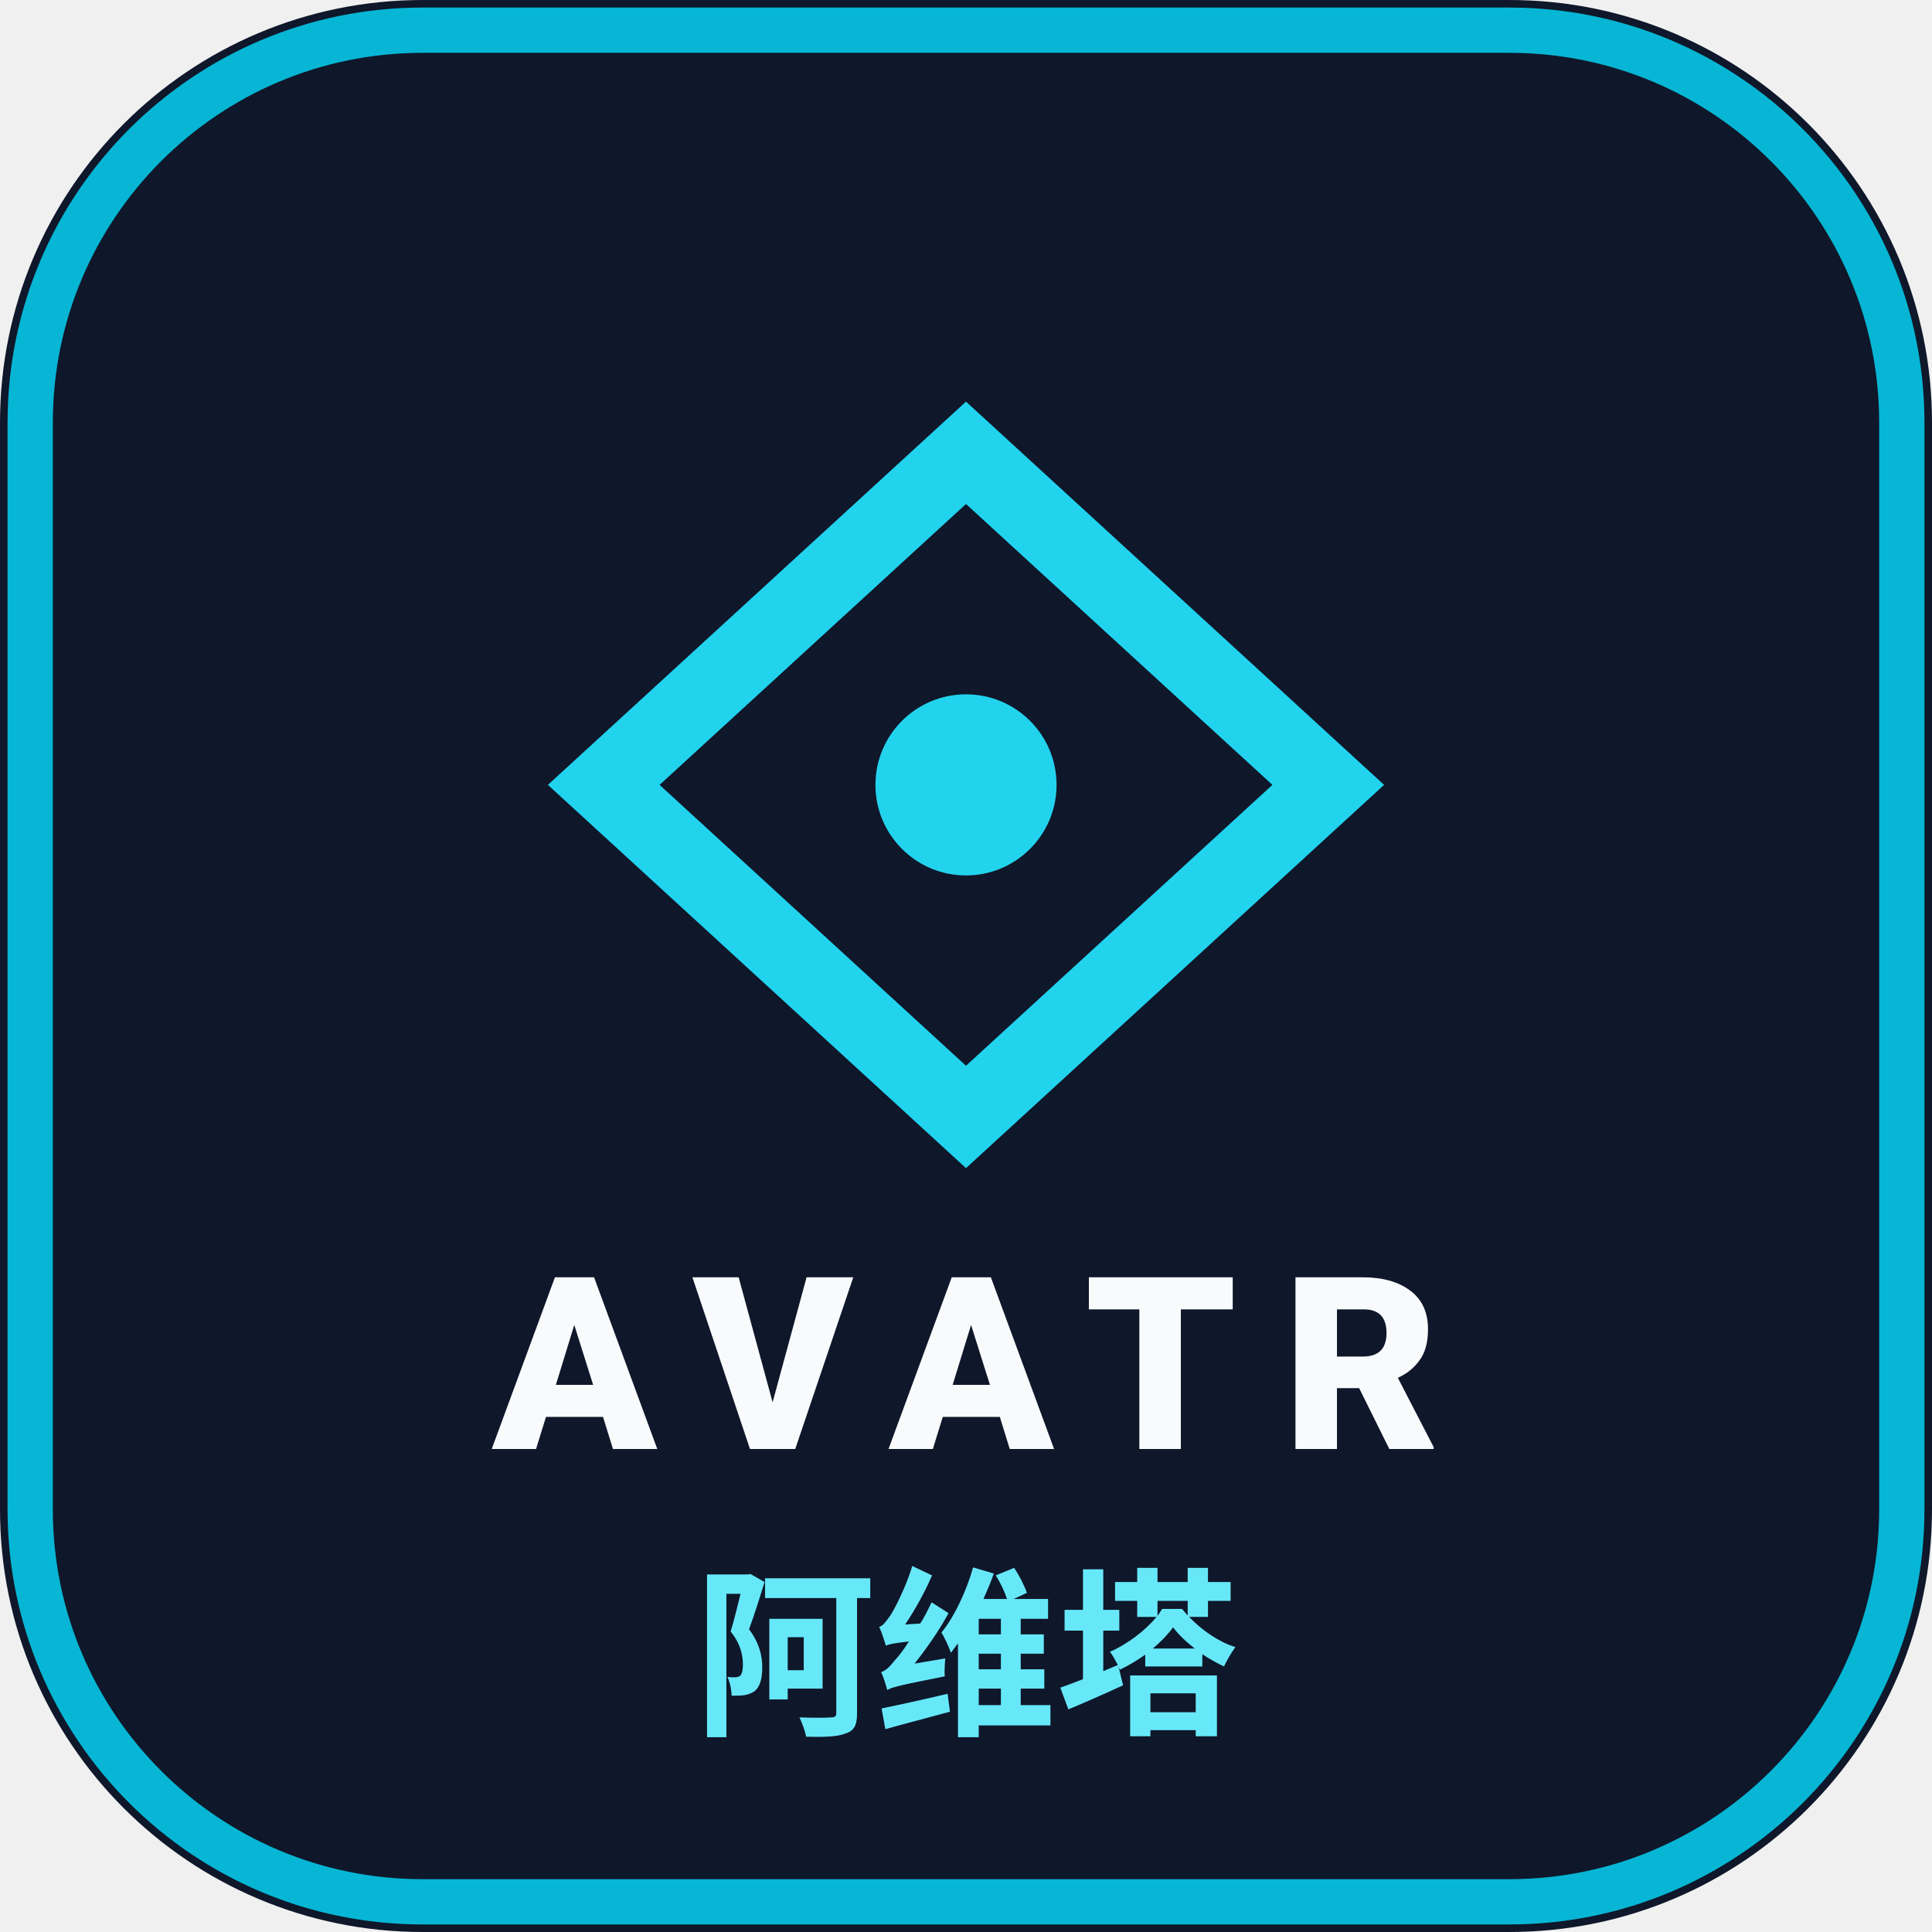
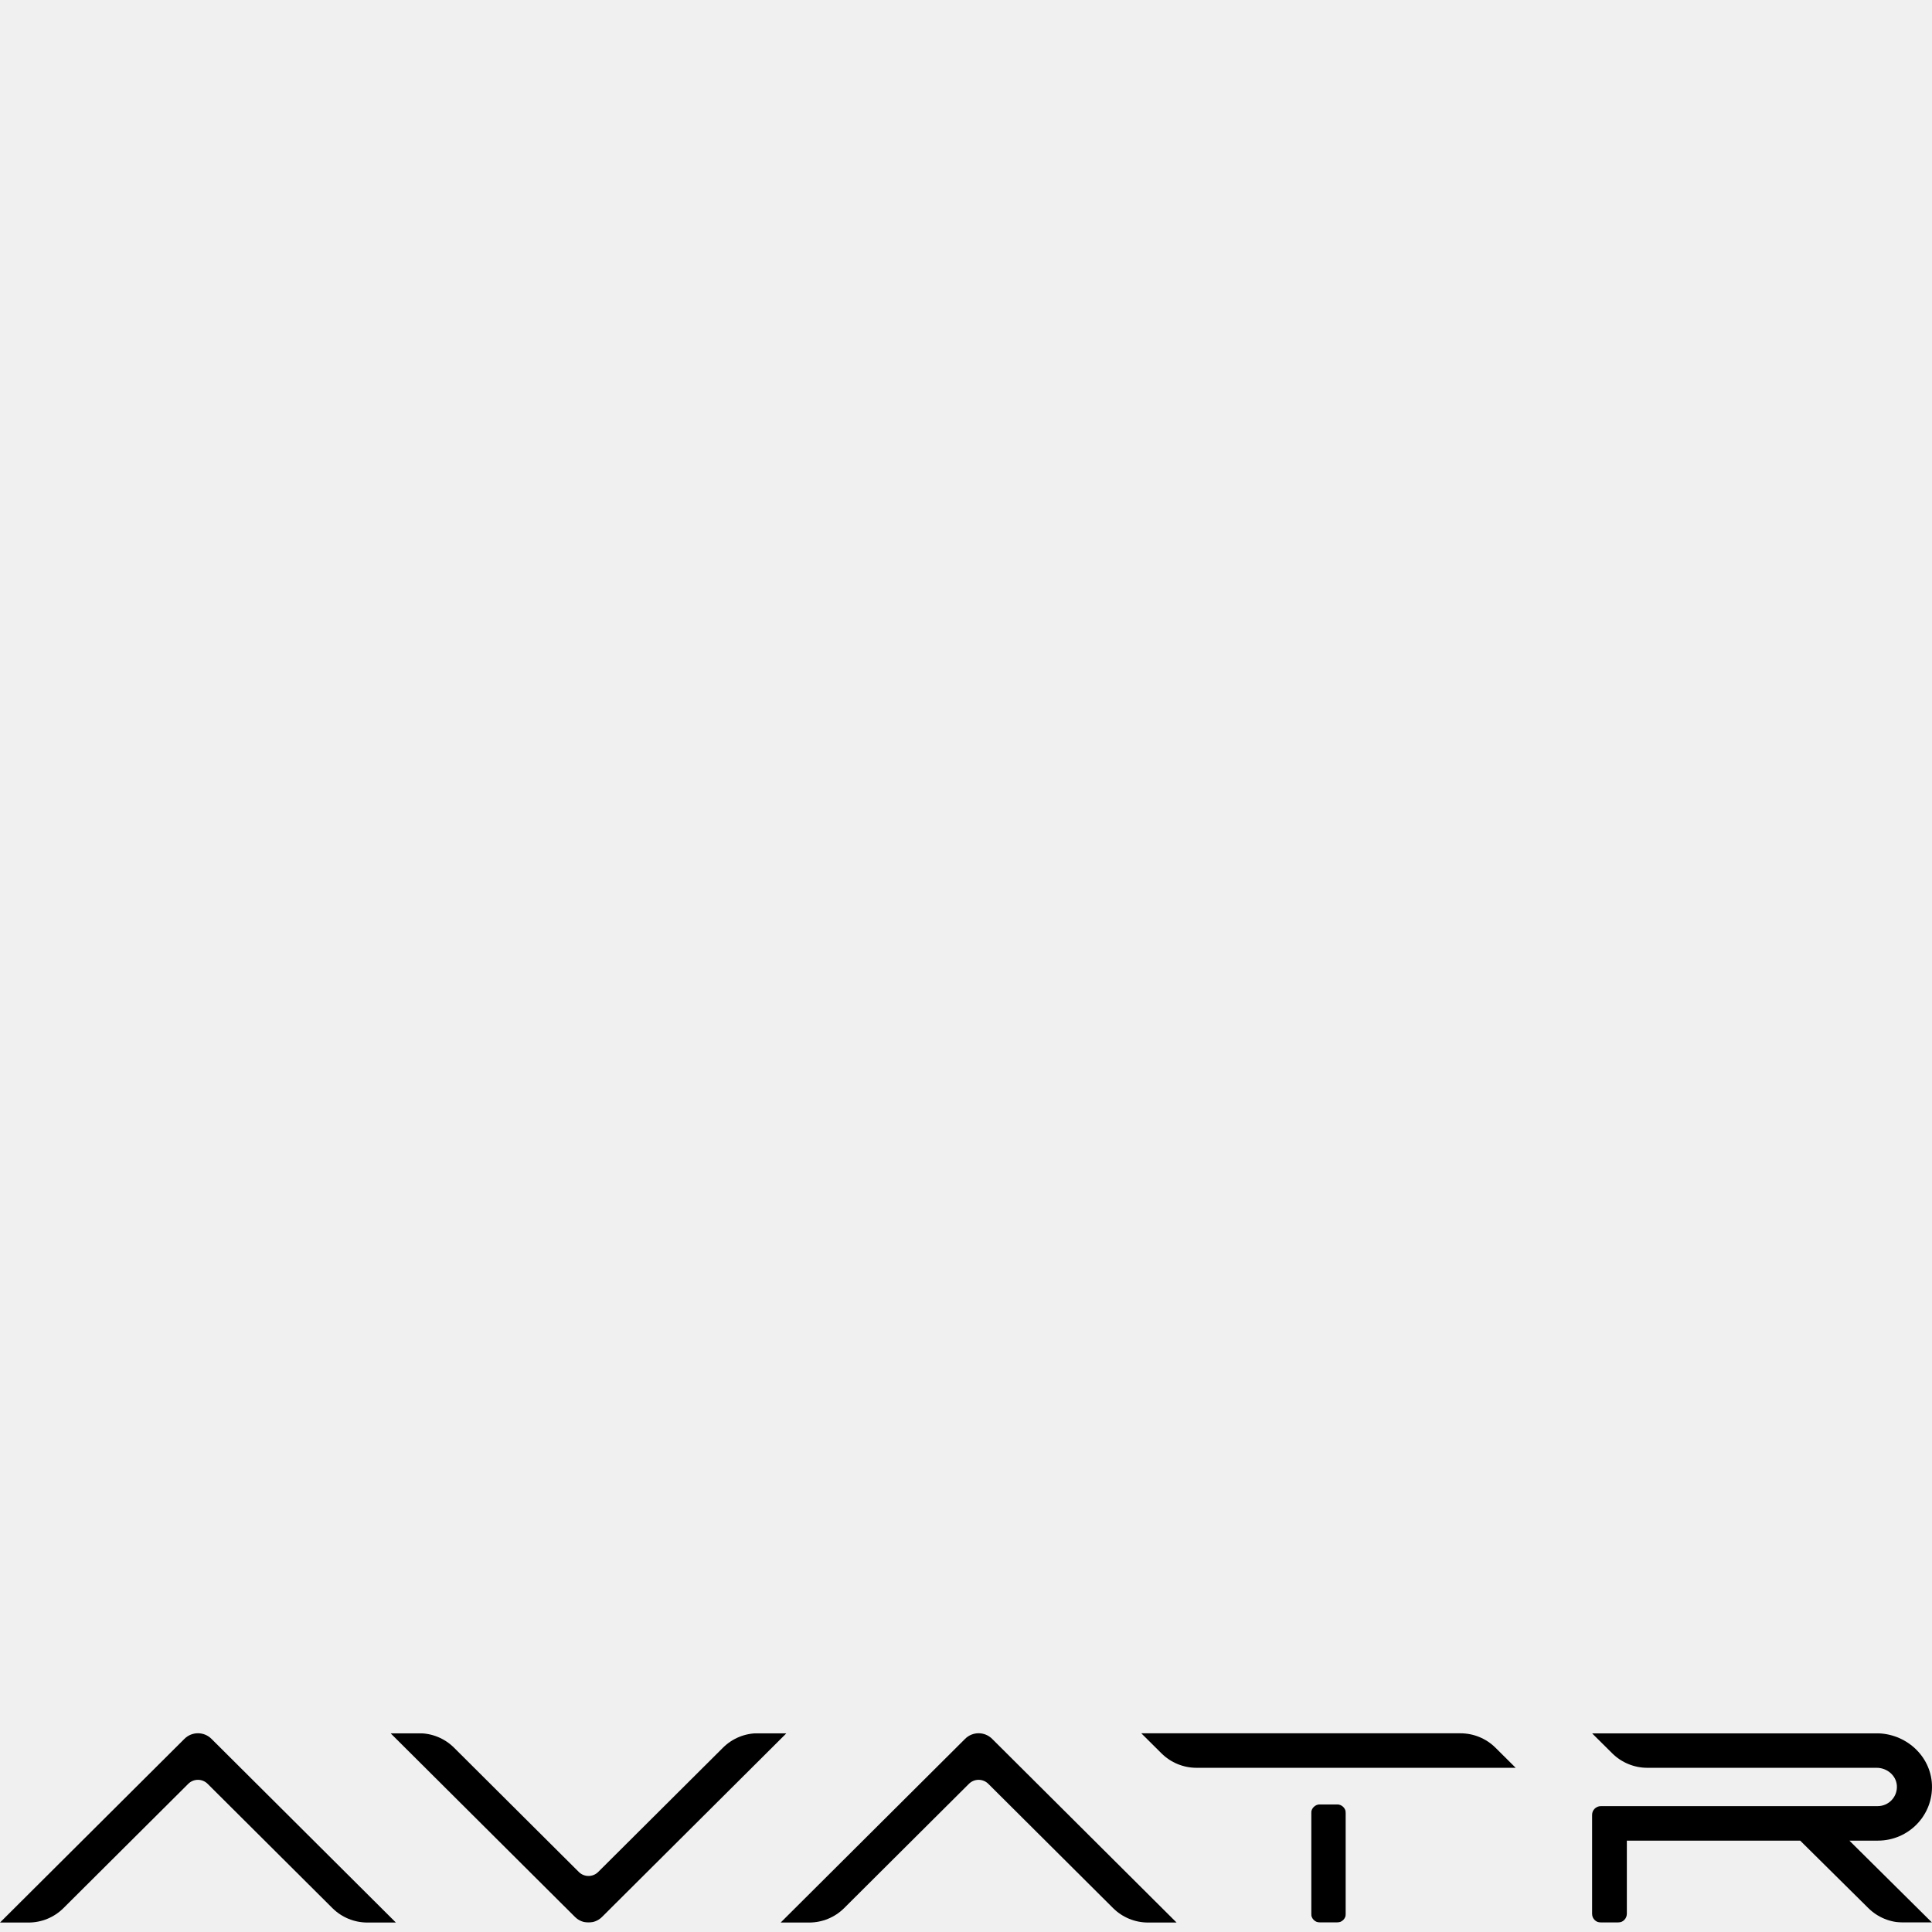
- <svg xmlns="http://www.w3.org/2000/svg" width="64" height="64" viewBox="0 0 64 64">
-   <rect width="64" height="64" rx="14" fill="#0f172a" />
-   <rect x="1" y="1" width="62" height="62" rx="13" fill="none" stroke="#06b6d4" stroke-width="1.5" />
-   <polygon points="32,15 44,26 32,37 20,26" fill="none" stroke="#22d3ee" stroke-width="2.5" />
-   <circle cx="32" cy="26" r="3" fill="#22d3ee" />
-   <text x="32" y="48" fill="#f8fafc" font-family="-apple-system,BlinkMacSystemFont,'Segoe UI',Roboto,sans-serif" font-size="8" font-weight="900" text-anchor="middle" letter-spacing="1.5">AVATR</text>
-   <text x="32" y="57" fill="#67e8f9" font-family="-apple-system,BlinkMacSystemFont,'Segoe UI',Roboto,sans-serif" font-size="6" font-weight="700" text-anchor="middle">阿维塔</text>
+ <svg xmlns="http://www.w3.org/2000/svg" xmlns:xlink="http://www.w3.org/1999/xlink" width="76" height="76" class="HeaderForPC_graphic-logo__3C7QW" viewBox="0 0 76 76">
+   <defs>
+     <mask id="c" fill="#fff">
+       <path d="M0 0h25.098v12H0Z" />
+     </mask>
+     <mask id="d" fill="#fff">
+       <path d="M0 0h2.201v7.49H0Z" />
+     </mask>
+     <mask id="e" fill="#fff">
+       <path d="M0 0h21.552v11.997H0Z" />
+     </mask>
+     <path id="a" d="M0 0h76v62.122H0Z" />
+   </defs>
+   <g fill="#fff" fill-rule="evenodd" style="fill:#000" transform="translate(-2.004 -1.581)scale(1.05)">
+     <mask id="b">
+       <use xlink:href="#a" width="100%" height="100%" />
+     </mask>
+     <path d="m23.881 6.193 13.37 43.505-13.37 6.215zM51.85 3.297 38.1 48.227 24.327 3.297Zm.468 52.616-13.37-6.215 13.37-43.505zm-26.294.29L38.1 50.766l12.076 5.435zm-2.656 1.314h29.464q.803 0 .803-.802V2.785q0-.803-.803-.803H23.368q-.804 0-.804.802v53.93q0 .803.804.803" mask="url(#b)" style="fill:#000" />
+   </g>
+   <g fill="#fff" fill-rule="evenodd" style="fill:#000">
+     <path d="M23.288 12h1.81L13.406.354a1.213 1.213 0 0 0-1.713 0L0 12h1.81c.83 0 1.626-.329 2.214-.915l7.91-7.878a.87.87 0 0 1 1.23 0l7.91 7.878a3.14 3.14 0 0 0 2.214.915" style="fill:#000" transform="translate(0 68.182)scale(.62048)" />
+     <path d="M1.81 0H0l11.693 11.646a1.213 1.213 0 0 0 1.712 0L25.098 0h-1.81c-.83 0-1.626.329-2.214.915l-7.91 7.878a.87.87 0 0 1-1.23 0L4.024.915A3.14 3.14 0 0 0 1.81 0" mask="url(#c)" style="fill:#000" transform="translate(15.364 68.182)scale(.62048)" />
+     <path d="M2.201 6.93V.56a.56.56 0 0 0-.56-.56H.56A.56.56 0 0 0 0 .559V6.93c0 .309.25.559.559.559h1.083a.56.56 0 0 0 .56-.56" mask="url(#d)" style="fill:#000" transform="translate(51.577 70.98)scale(.62048)" />
+     <path d="M96.092 2.19 94.812.918a3.15 3.15 0 0 0-2.22-.915H72.357l1.28 1.272a3.15 3.15 0 0 0 2.22.915h9.769zM72.782 12h1.81L62.899.354a1.213 1.213 0 0 0-1.713 0L49.493 12h1.81a3.14 3.14 0 0 0 2.215-.915l7.909-7.878a.87.87 0 0 1 1.231 0l7.91 7.878a3.14 3.14 0 0 0 2.214.915" style="fill:#000" transform="translate(0 68.182)scale(.62048)" />
+     <path d="M18.122 6.804c1.946 0 3.514-1.607 3.427-3.556C21.467 1.412 19.877 0 18.035 0H0l1.283 1.272a3.16 3.16 0 0 0 2.224.915h14.54c.642 0 1.22.468 1.277 1.106a1.22 1.22 0 0 1-1.22 1.324H.56a.56.56 0 0 0-.56.559v6.262c0 .309.25.56.56.56h1.086a.56.56 0 0 0 .56-.56V6.804h10.99l4.313 4.27a3.16 3.16 0 0 0 2.231.923h1.813l-5.238-5.193Z" mask="url(#e)" style="fill:#000" transform="translate(62.627 68.184)scale(.62048)" />
+   </g>
</svg>
